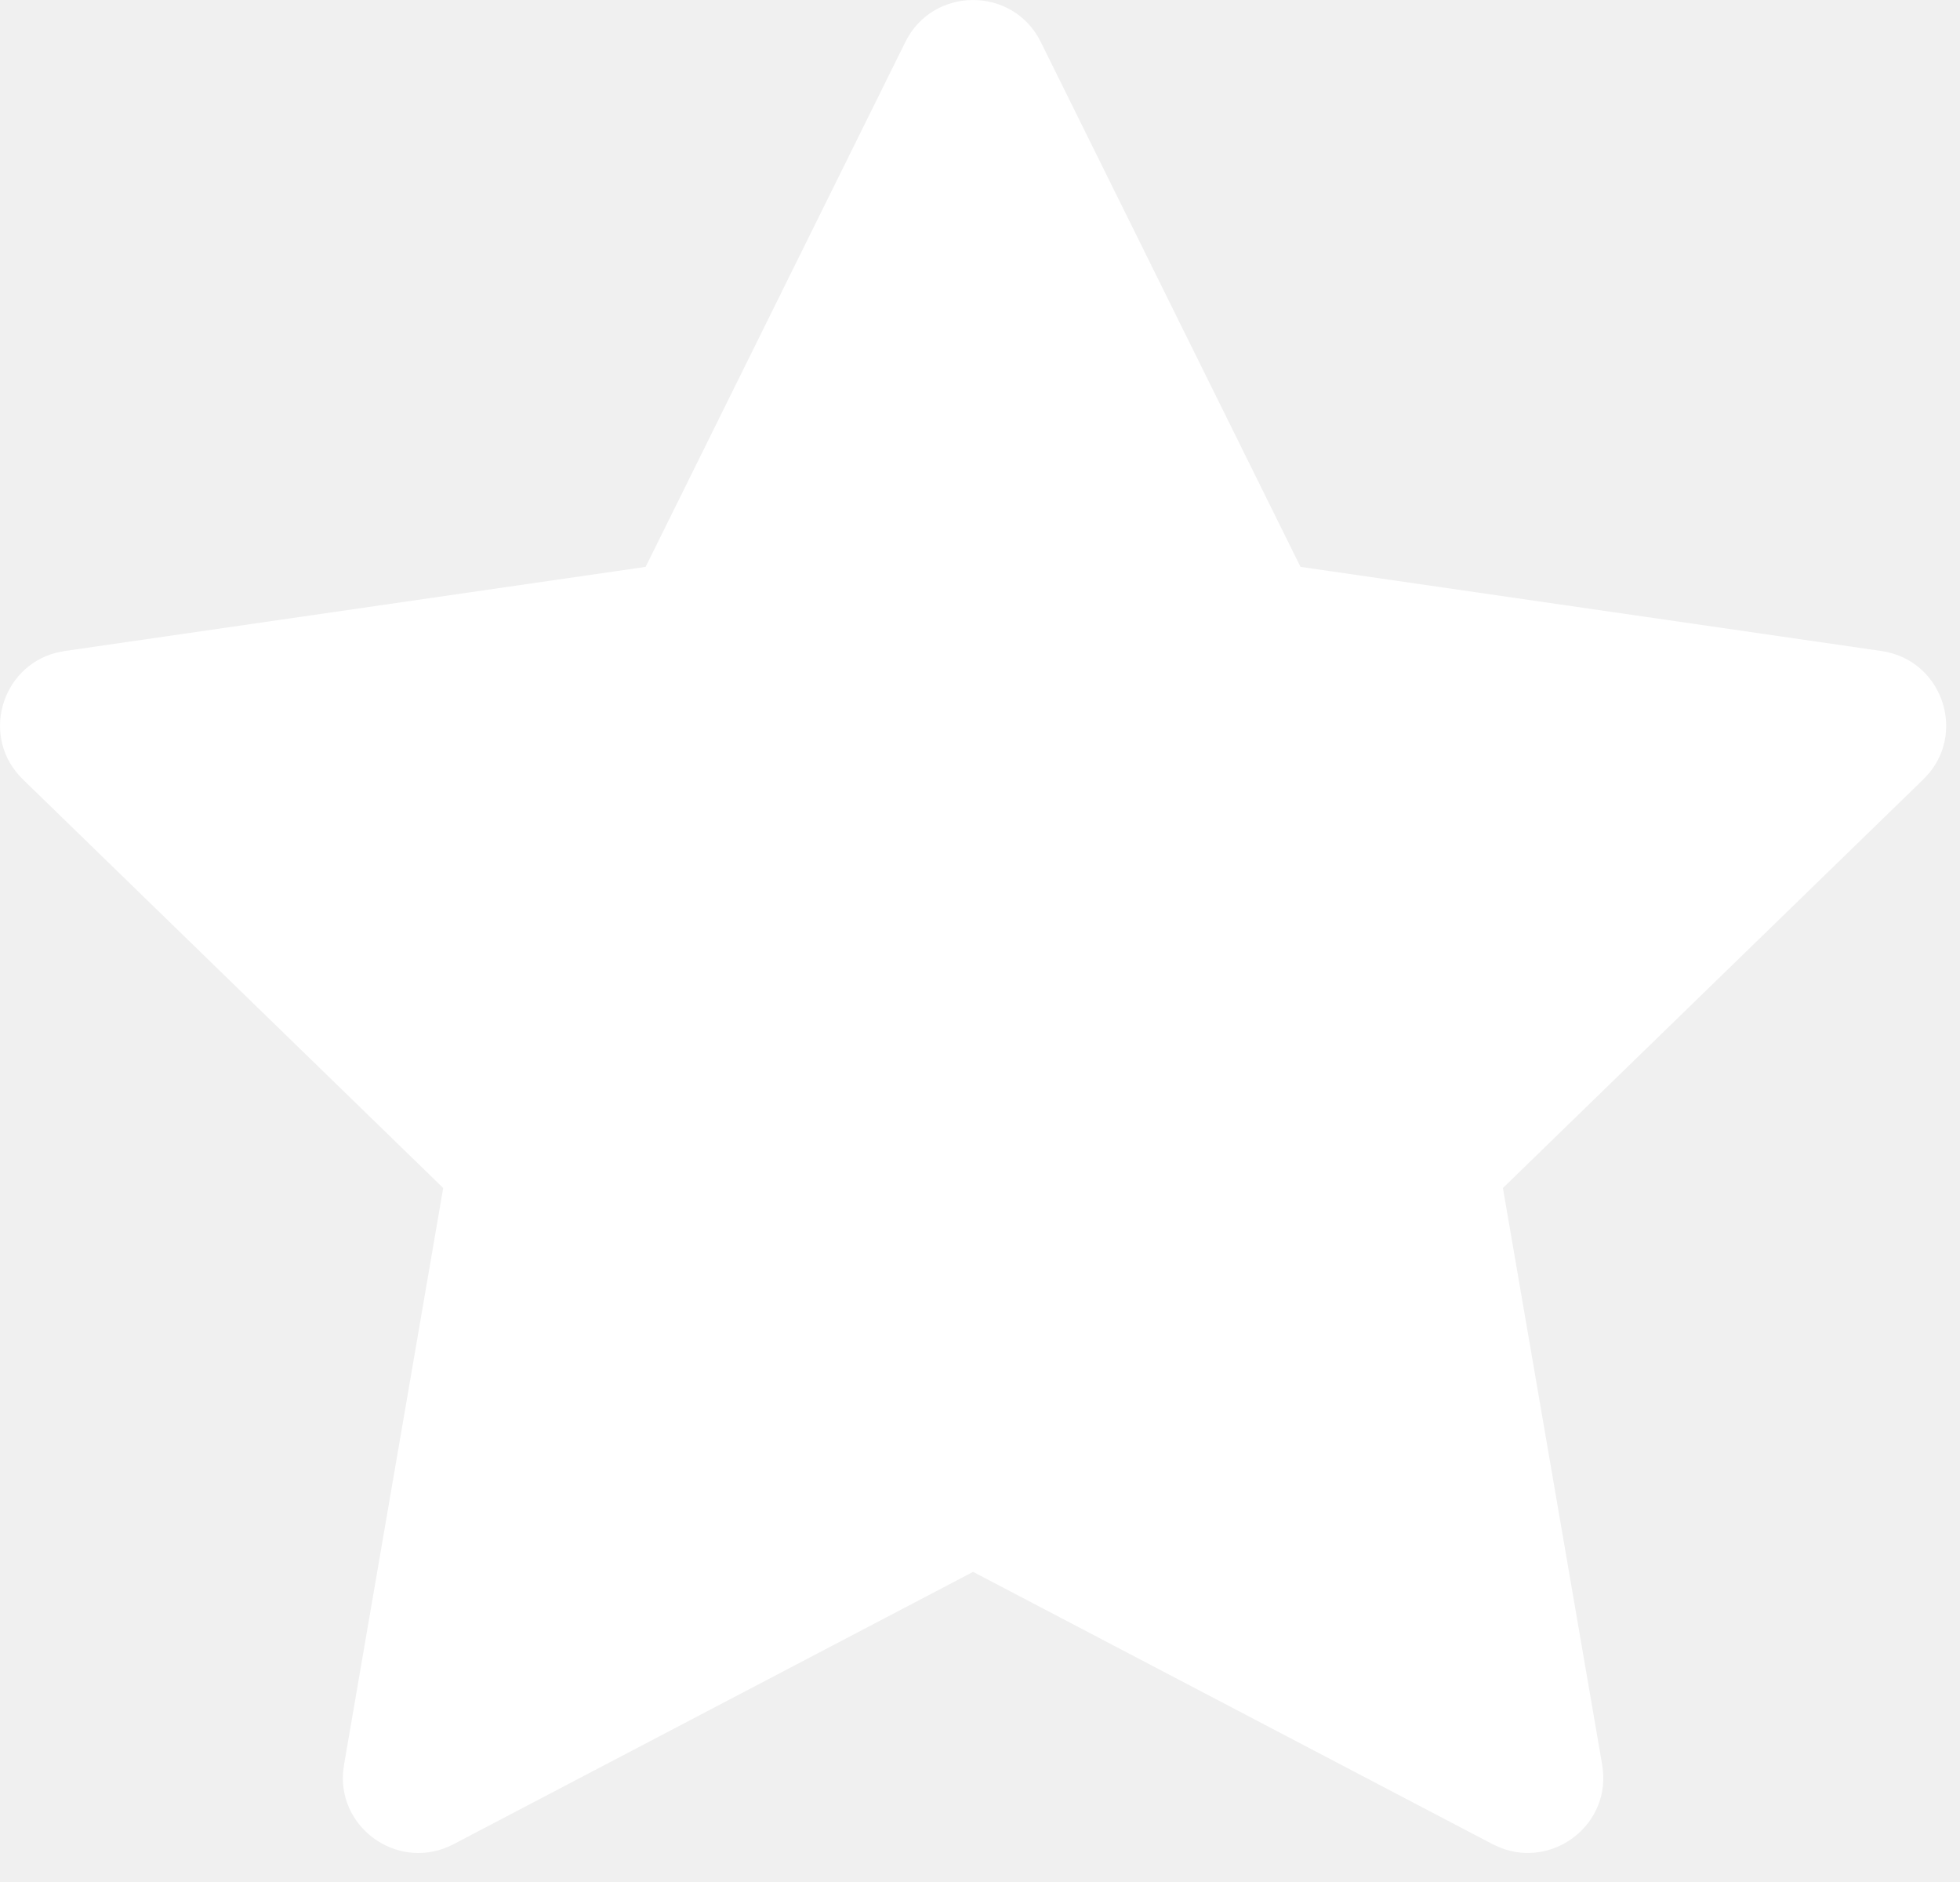
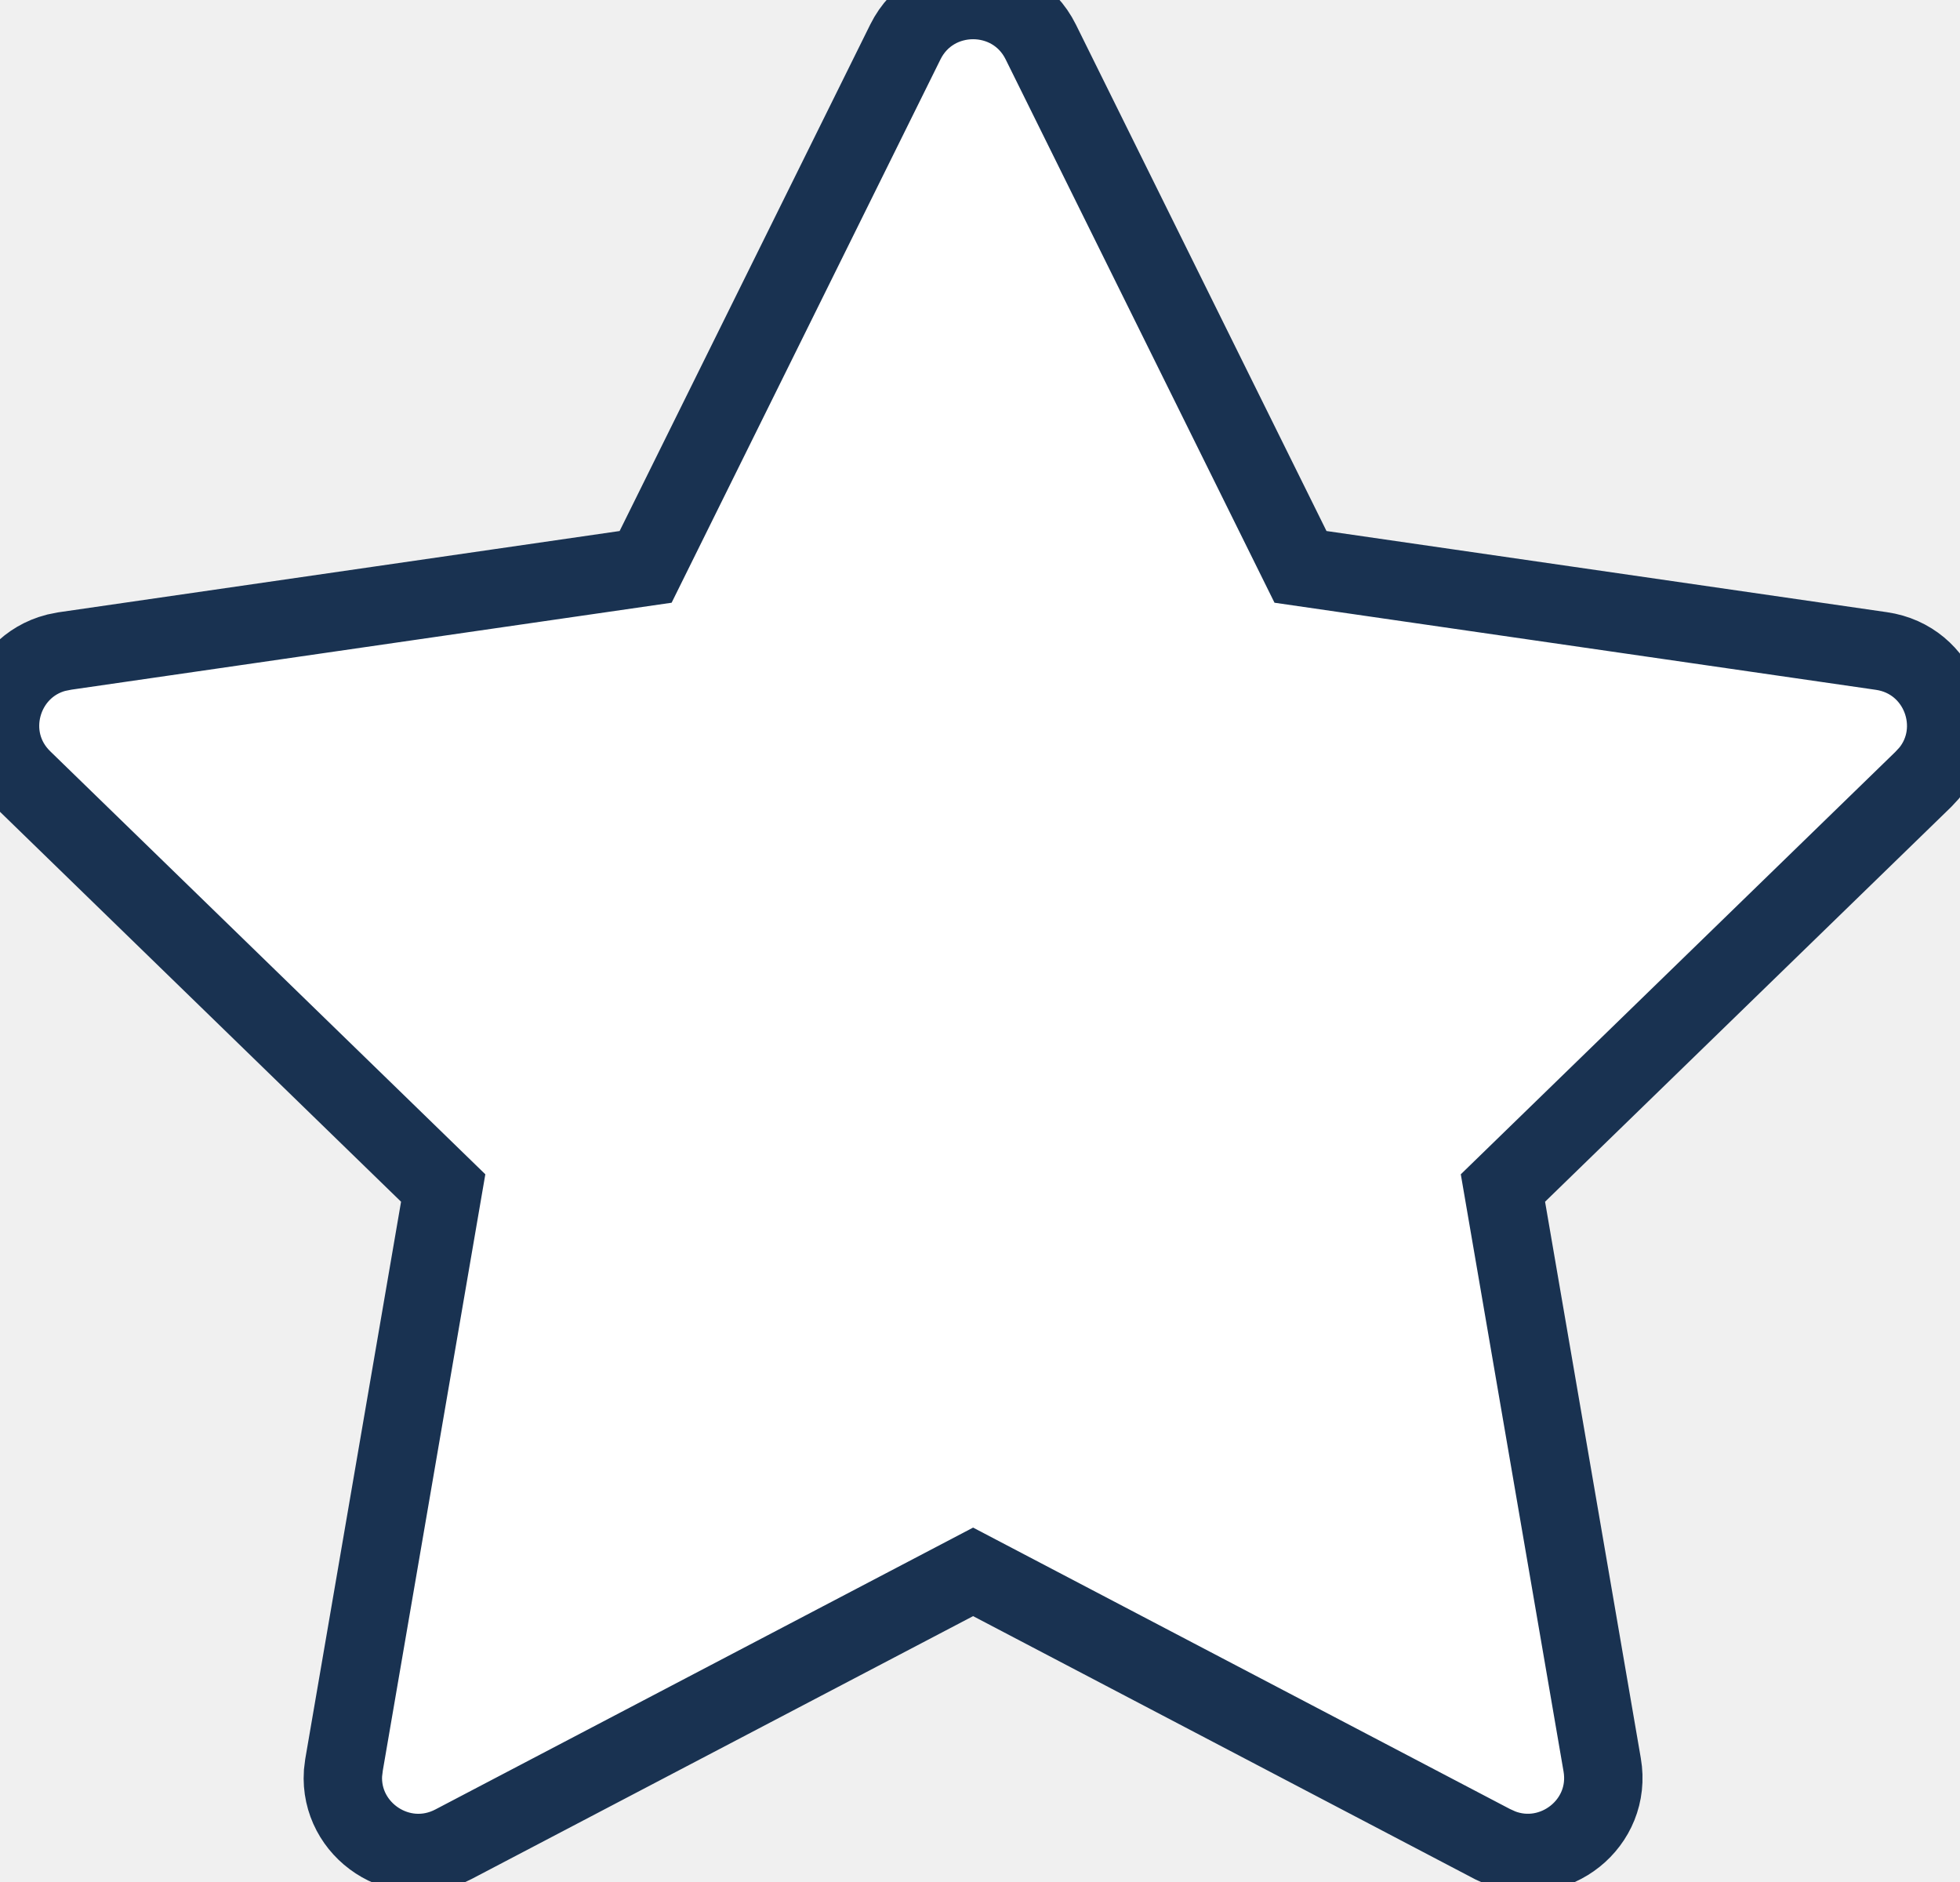
<svg xmlns="http://www.w3.org/2000/svg" width="25px" height="24px" viewBox="0 0 25 24" version="1.1">
-   <g id="Symbols" stroke="none" stroke-width="1" fill="none" fill-rule="evenodd">
+   <g id="Symbols" stroke="#193251" stroke-width="1" fill="none" fill-rule="evenodd">
    <g id="Star" fill="#fff">
      <path d="M8.235,7.229 L0.826,8.302 L0.716,8.324 C0.008,8.507 -0.252,9.41 0.292,9.939 L5.653,15.15 L4.388,22.506 L4.375,22.612 C4.328,23.343 5.11,23.871 5.785,23.518 L12.412,20.045 L19.039,23.518 L19.136,23.562 C19.819,23.833 20.565,23.255 20.436,22.506 L19.17,15.15 L24.532,9.939 L24.608,9.857 C25.072,9.294 24.751,8.411 23.998,8.302 L16.588,7.229 L13.275,0.535 C12.922,-0.178 11.902,-0.178 11.548,0.535 L8.235,7.229 Z" id="Path" />
    </g>
  </g>
</svg>
